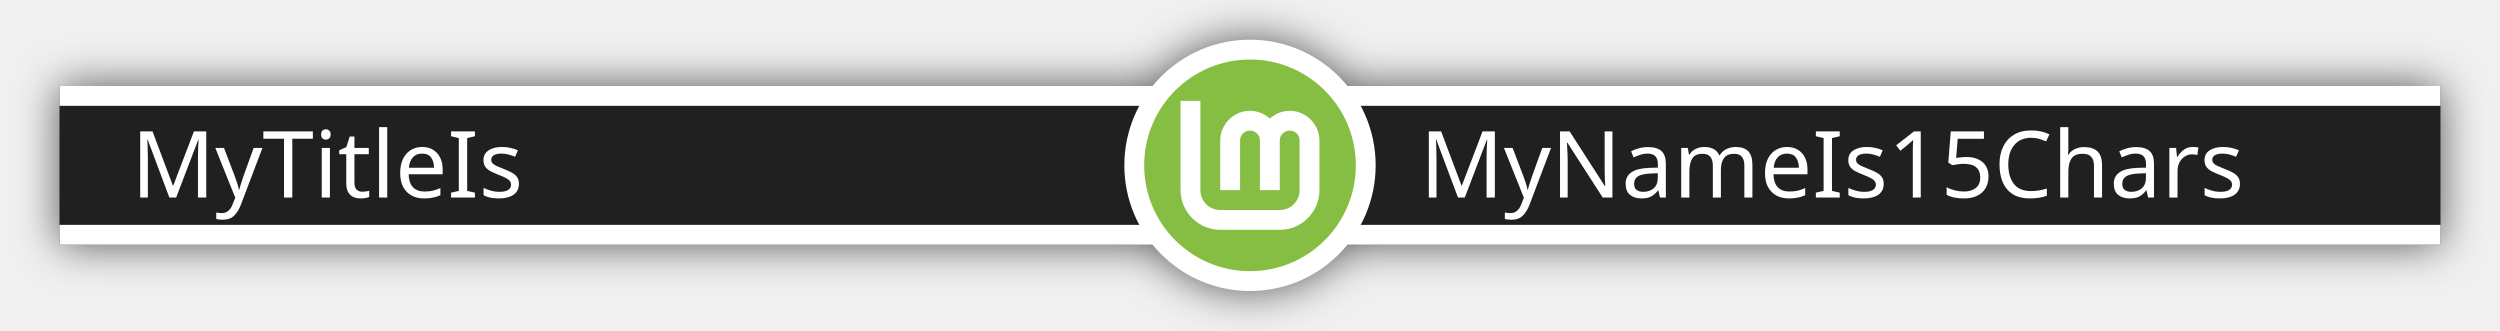
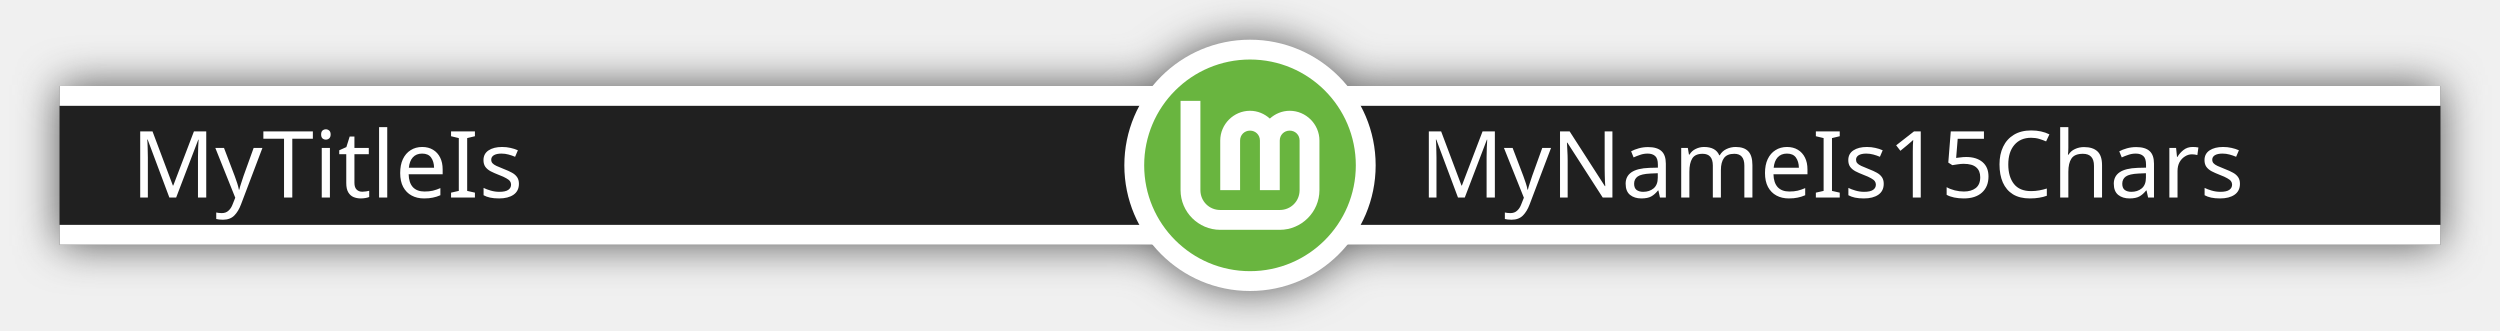
<svg xmlns="http://www.w3.org/2000/svg" width="378" height="50" viewBox="0 0 378 50" version="1.1" id="SVGRoot" xml:space="preserve">
  <defs id="defs132">
    <filter style="color-interpolation-filters:sRGB" id="filter4294" x="-0.012" y="-0.109" width="1.025" height="1.218">
      <feFlood flood-opacity="0.502" flood-color="rgb(0,0,0)" result="flood" id="feFlood4284" />
      <feComposite in="flood" in2="SourceGraphic" operator="in" result="composite1" id="feComposite4286" />
      <feGaussianBlur in="composite1" stdDeviation="2" result="blur" id="feGaussianBlur4288" />
      <feOffset dx="0" dy="0" result="offset" id="feOffset4290" />
      <feComposite in="offset" in2="offset" operator="atop" result="composite2" id="feComposite4292" />
    </filter>
    <filter style="color-interpolation-filters:sRGB" id="filter4641" x="-0.021" y="-0.204" width="1.043" height="1.407">
      <feGaussianBlur stdDeviation="3.224" id="feGaussianBlur4643" />
    </filter>
  </defs>
  <g id="layer3">
    <path id="outline-path" style="display:inline;fill:#545454;fill-opacity:1;stroke:none;stroke-width:0;stroke-dasharray:none;stroke-opacity:1;filter:url(#filter4641)" d="M 189,6 A 19,19 0 0 0 174.311,13 H 9 V 37 H 174.311 A 19,19 0 0 0 189,44 19,19 0 0 0 203.689,37 H 369 V 13 H 203.729 A 19,19 0 0 0 189,6 Z" />
  </g>
  <g id="layer1" style="display:inline">
    <rect style="fill:#202020;fill-opacity:1;stroke:none;stroke-width:0;stroke-dasharray:none;stroke-opacity:1" id="bar" width="360" height="24" x="9" y="13" />
    <path style="fill:none;fill-opacity:1;stroke:#ffffff;stroke-width:3;stroke-dasharray:none;stroke-opacity:1" d="M 9,35.5 H 369" id="bottom-line" />
    <path style="fill:none;fill-opacity:1;stroke:#ffffff;stroke-width:3;stroke-dasharray:none;stroke-opacity:1" d="M 9,14.5 H 369" id="top-line" />
    <g id="badge" transform="matrix(0.125,0,0,0.125,173,9.000001)" style="display:inline;stroke-width:8">
      <circle style="display:inline;fill:#ffffff;fill-opacity:1;stroke:none;stroke-width:0" id="outline-circle" cx="189" cy="24" r="19" transform="matrix(8,0,0,8,-1384,-64)" />
-       <circle style="fill:#86be43;fill-opacity:1;stroke:none;stroke-width:0;stroke-miterlimit:4;stroke-dasharray:none" id="background-circle" cx="128" cy="128" r="128" />
+       <circle style="fill:#69b53f;fill-opacity:1;stroke:none;stroke-width:0;stroke-miterlimit:4;stroke-dasharray:none" id="background-circle" cx="128" cy="128" r="128" />
      <path style="color:#000000;fill:#ffffff;fill-opacity:1;stroke:none;stroke-width:0;stroke-dasharray:none" d="m 44,50 v 108 c 0,26.367 21.632,48 48,48 h 72 c 26.367,0 48,-21.633 48,-48 V 98 c 0,-19.74 -16.26,-36 -36,-36 -9.222,0 -17.6,3.644 -24,9.438 C 145.6,65.644 137.222,62 128,62 108.26,62 92,78.26 92,98 v 60 h 24 V 98 c 0,-6.77 5.23,-12 12,-12 6.77,0 12,5.23 12,12 v 60 h 24 V 98 c 0,-6.77 5.23,-12 12,-12 6.77,0 12,5.23 12,12 v 60 c 0,13.397 -10.603,24 -24,24 H 92 C 78.603,182 68,171.397 68,158 V 50 Z" id="Lm-path" />
    </g>
  </g>
  <g id="layer2" style="display:inline">
    <text xml:space="preserve" style="font-weight:500;font-size:14px;font-family:Ubuntu;-inkscape-font-specification:'Ubuntu Medium';fill:#808080;fill-opacity:1;stroke-opacity:0.25" x="357.504" y="29.864" id="name">
      <tspan id="tspan4818" x="357.504" y="29.864" style="font-style:normal;font-variant:normal;font-weight:500;font-stretch:normal;font-size:14px;font-family:Ubuntu;-inkscape-font-specification:'Ubuntu Medium';text-align:end;text-anchor:end;fill:#ffffff;fill-opacity:1">MyNameIs15Chars</tspan>
    </text>
    <text xml:space="preserve" style="font-style:italic;font-size:14px;font-family:Ubuntu;-inkscape-font-specification:'Ubuntu Italic';fill:none;stroke:#26c08c;stroke-width:0;stroke-dasharray:none" x="19.838" y="29.864" id="title">
      <tspan id="tspan403" x="19.838" y="29.864" style="font-style:normal;font-variant:normal;font-weight:500;font-stretch:normal;font-size:14px;font-family:Ubuntu;-inkscape-font-specification:'Ubuntu Medium';fill:#ffffff;fill-opacity:1;stroke:none">MyTitleIs</tspan>
    </text>
  </g>
</svg>
